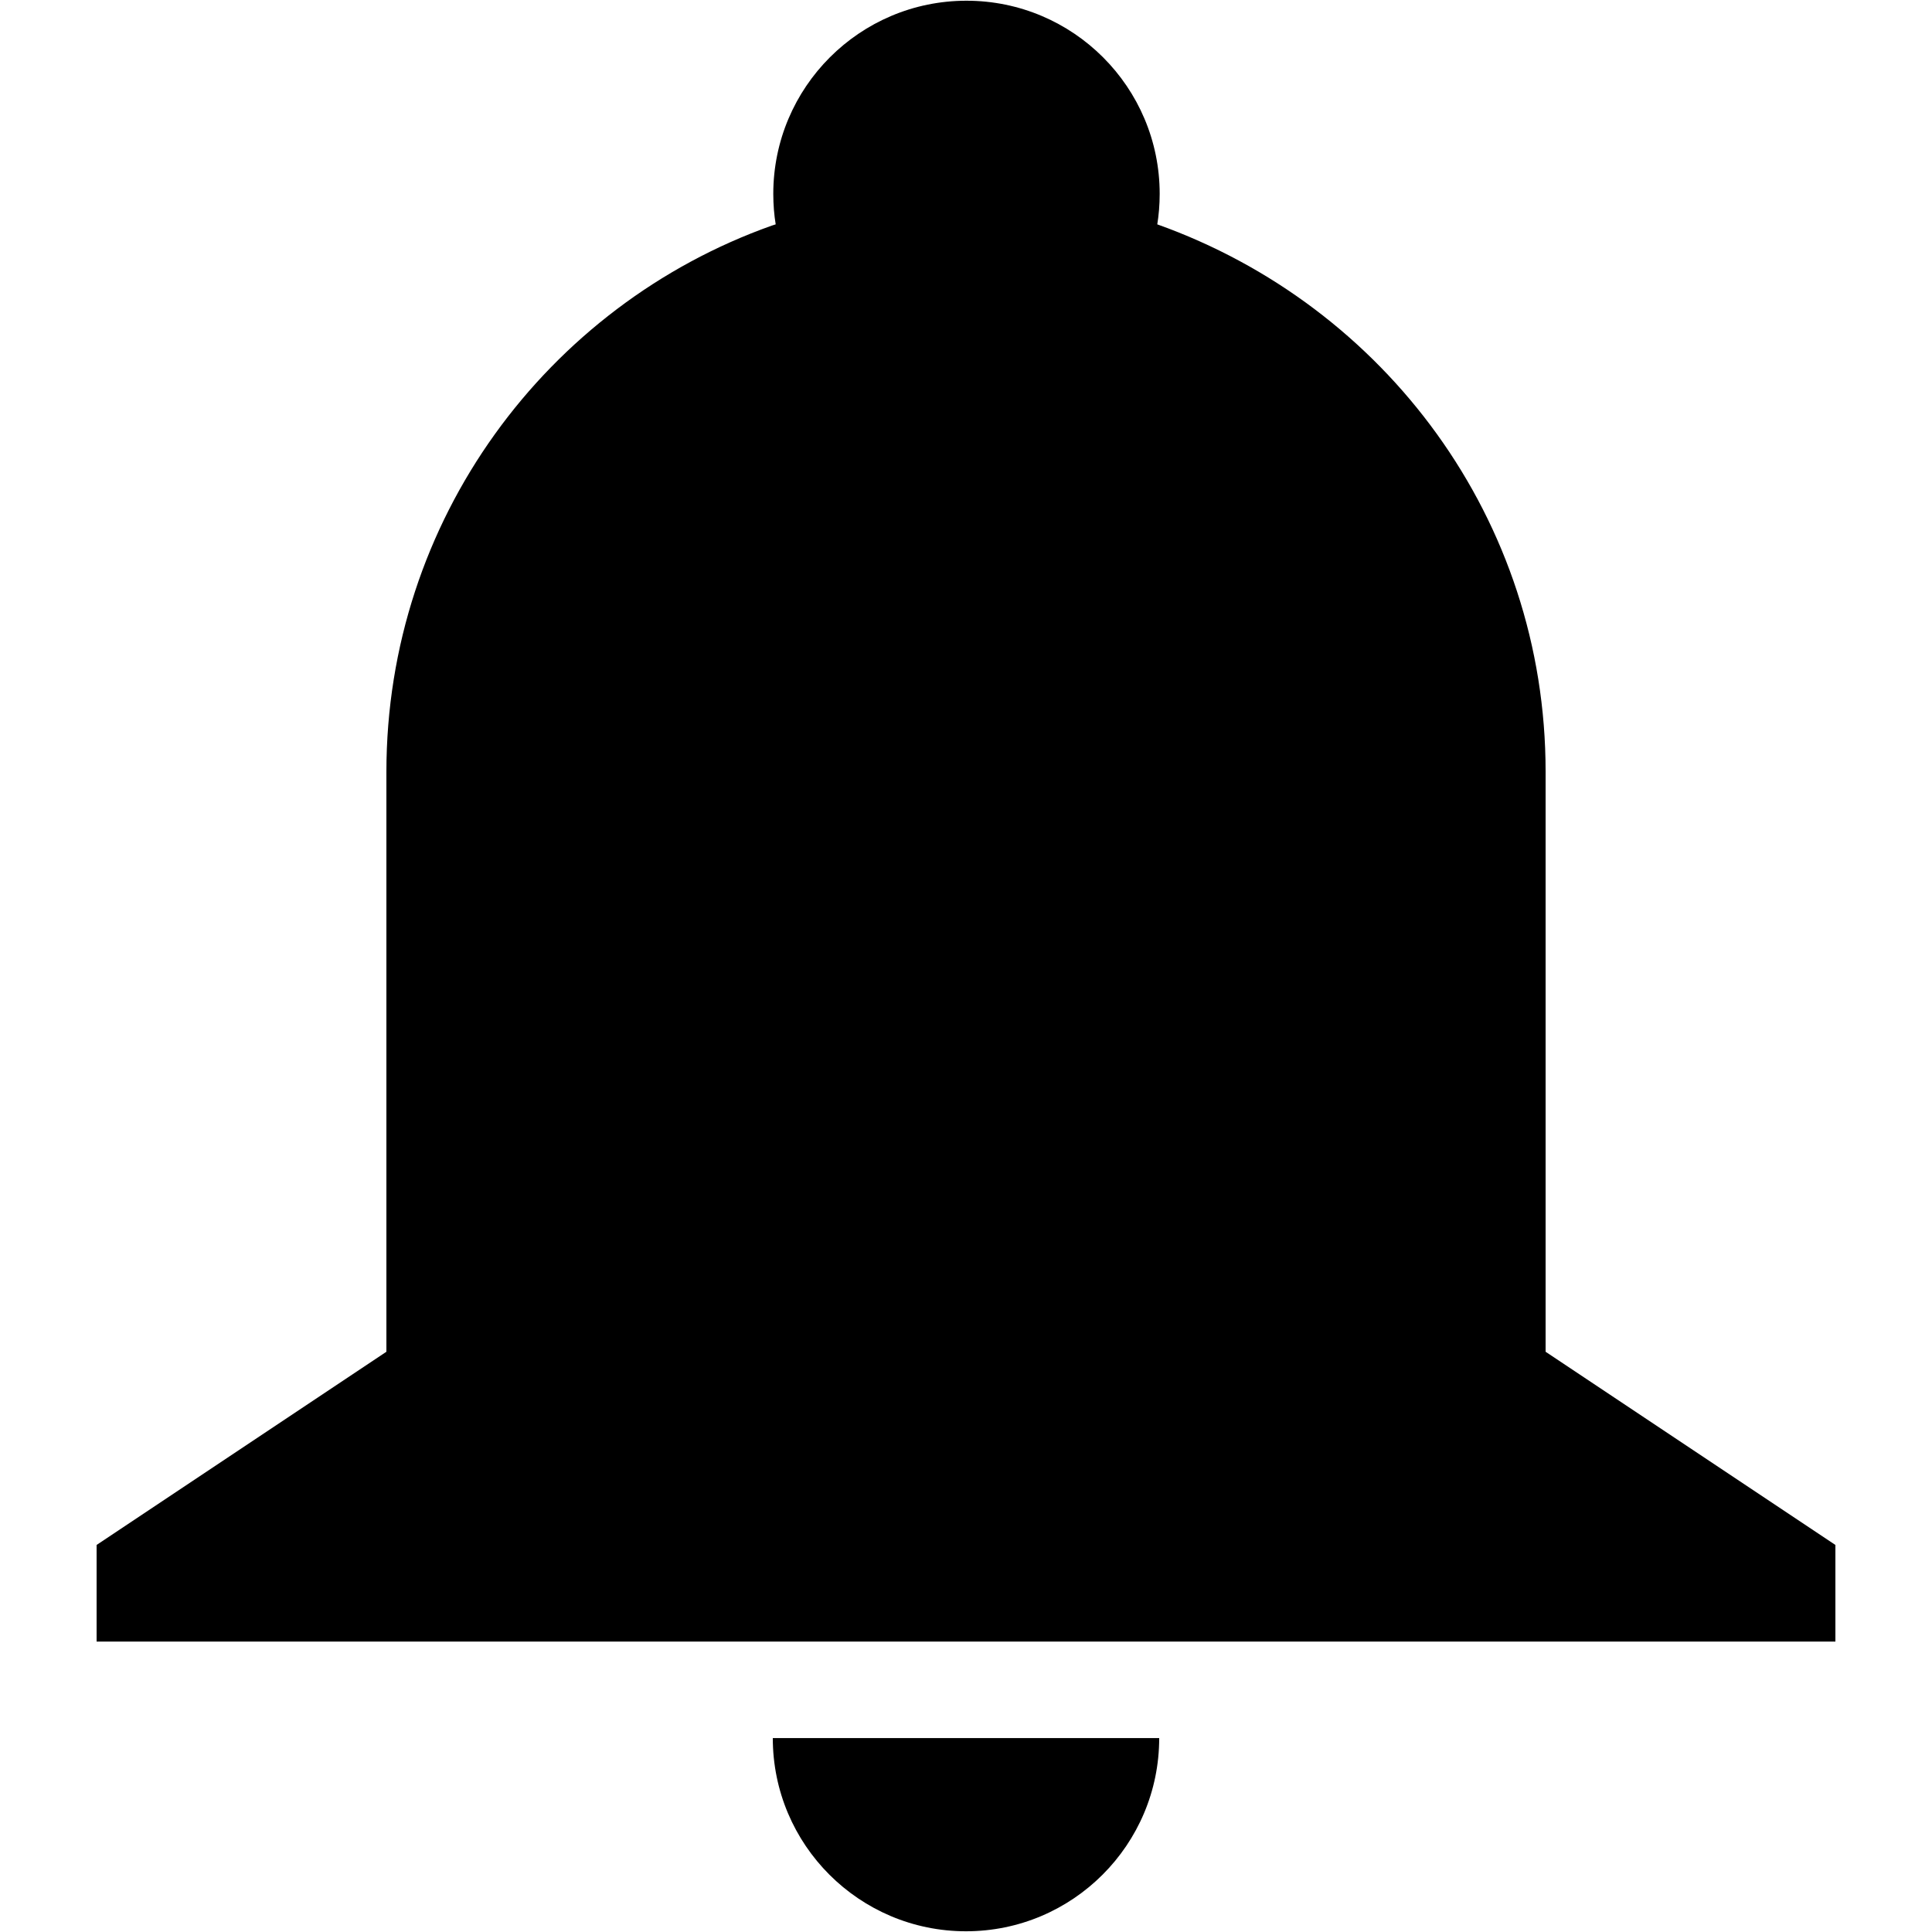
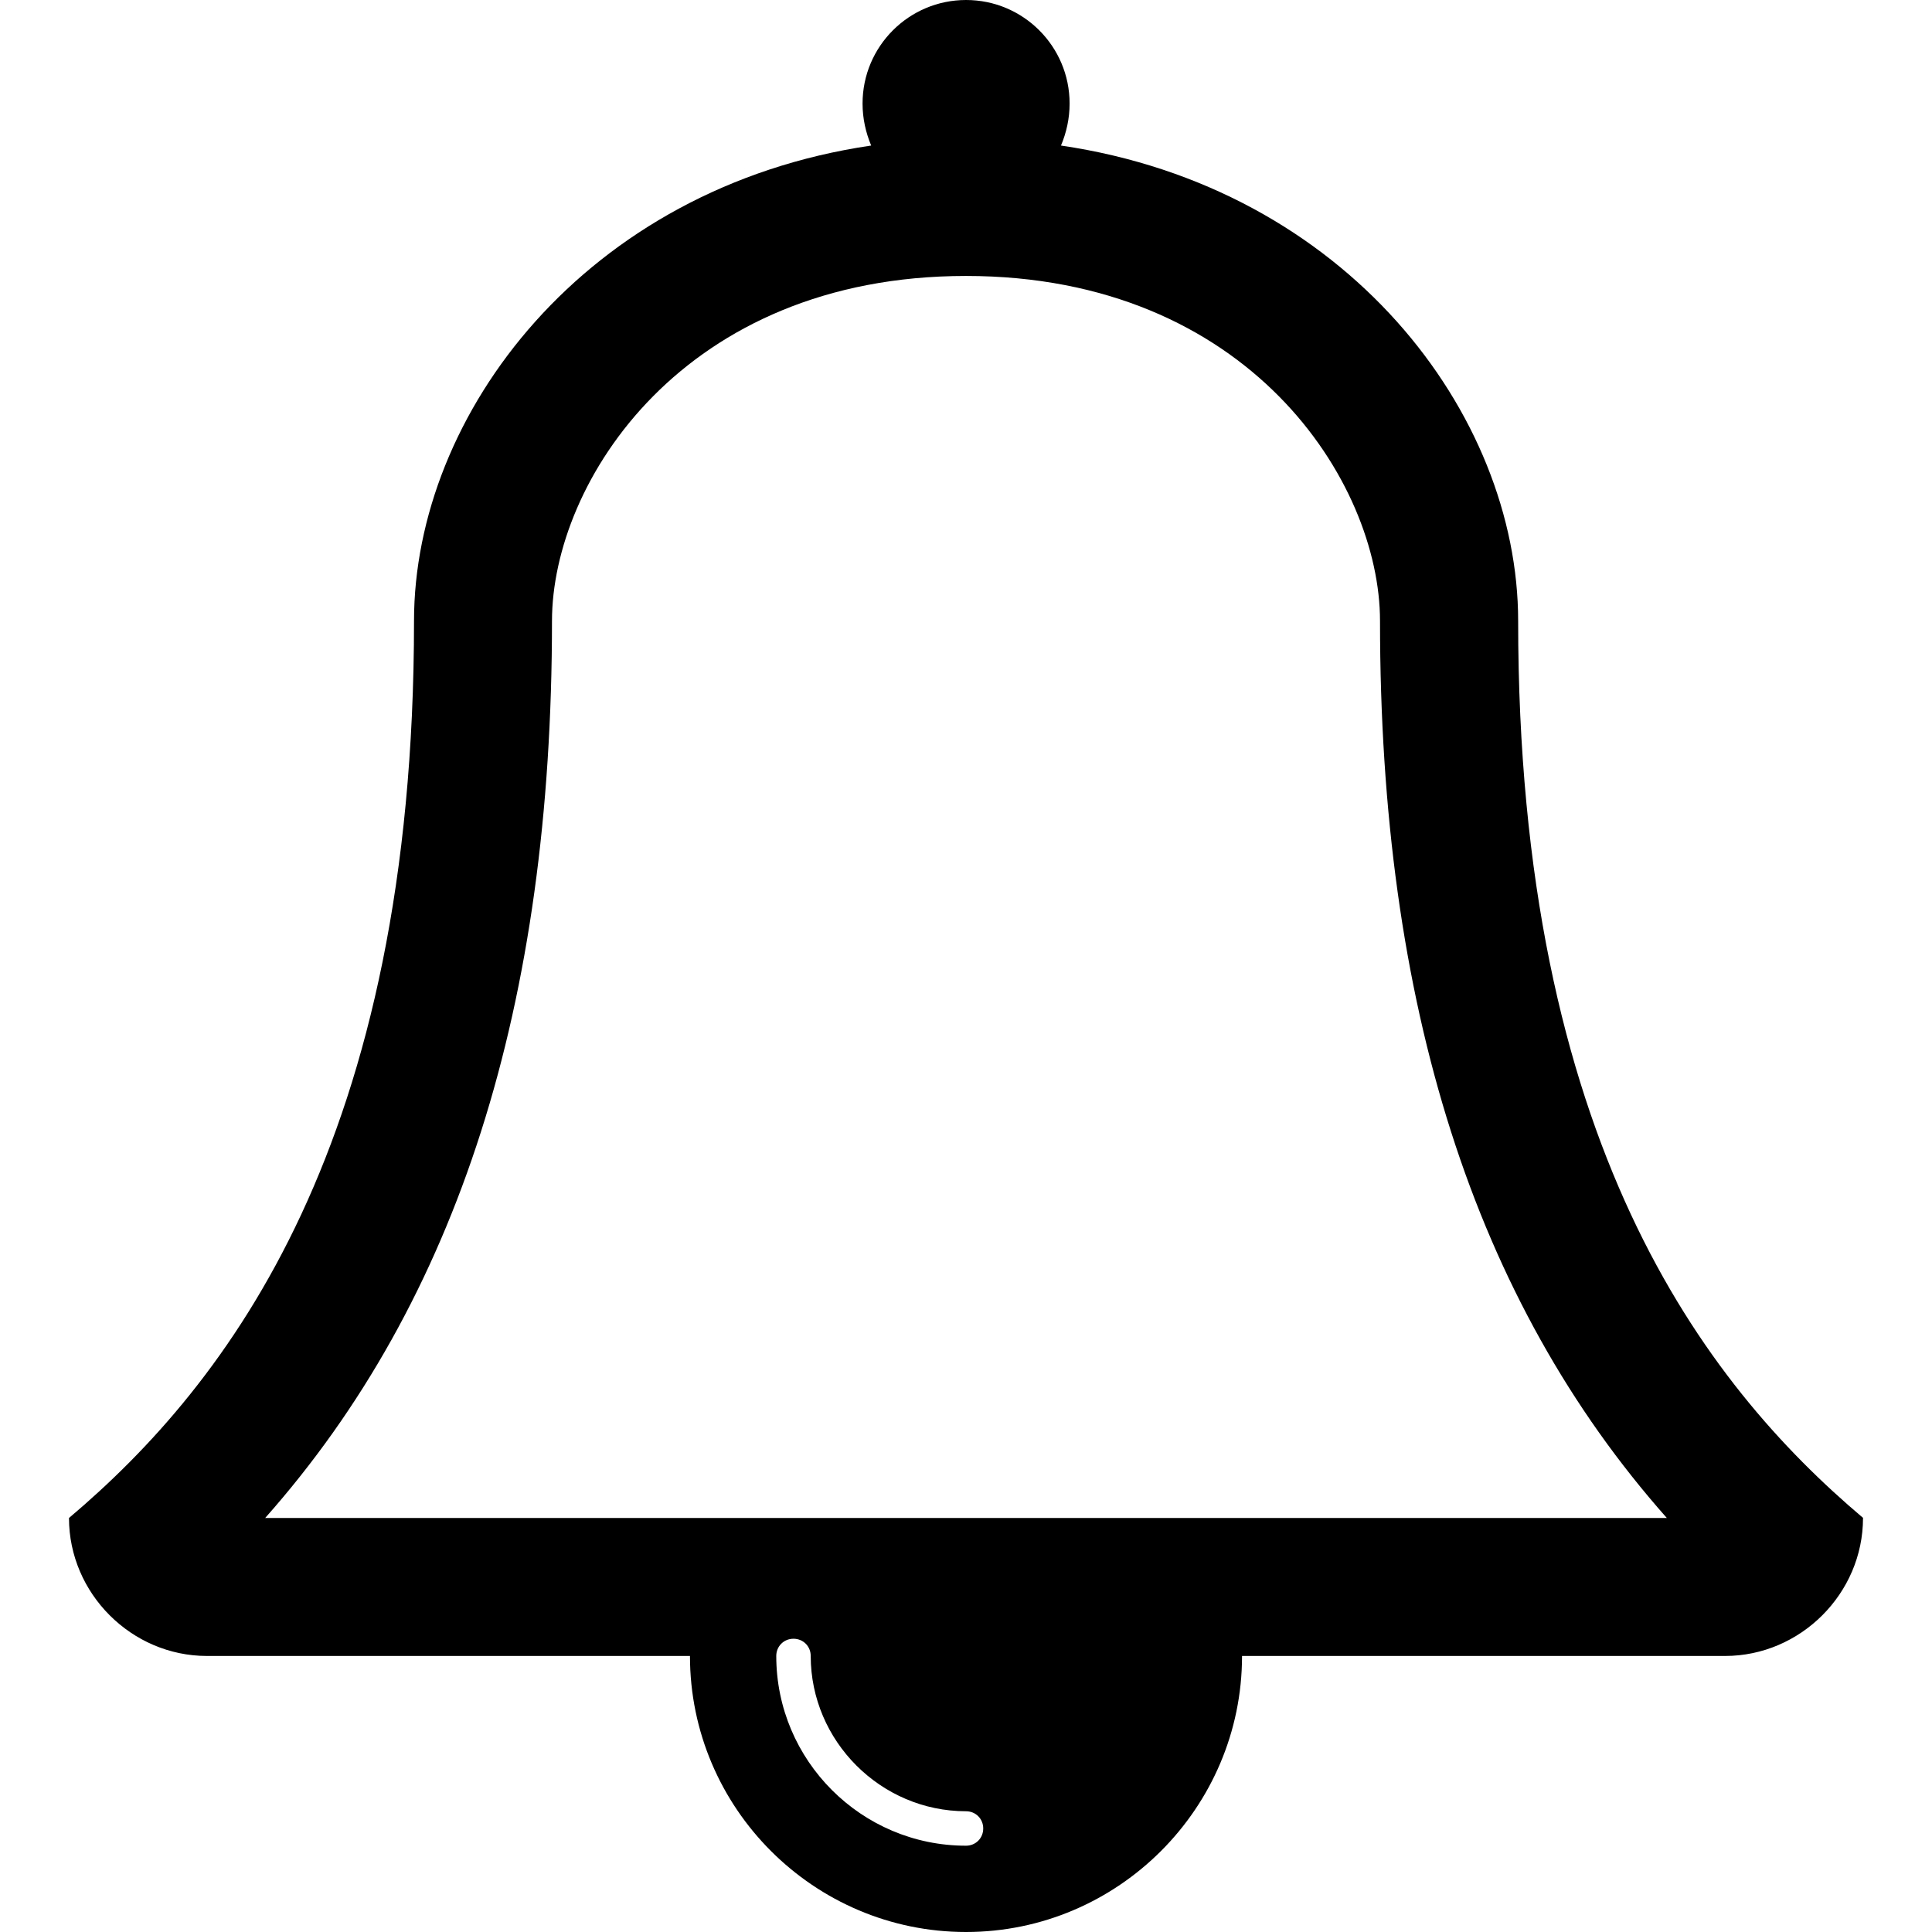
<svg xmlns="http://www.w3.org/2000/svg" version="1.1" width="24" height="24" viewBox="0 0 24 24">
-   <path d="M4.8 9.591c0-0.001 0-0.002 0-0.003 0-3.13 1.997-5.793 4.786-6.785l0.050-0.016c-0.019-0.114-0.030-0.245-0.030-0.378 0-1.325 1.075-2.4 2.4-2.4s2.4 1.075 2.4 2.4c0 0.134-0.011 0.265-0.032 0.392l0.002-0.014c2.833 1.011 4.824 3.672 4.824 6.797 0 0.003 0 0.005 0 0.008v-0 7.2l3.6 2.4v1.2h-21.6v-1.2l3.6-2.4v-7.2zM14.4 21.591c0 1.325-1.075 2.4-2.4 2.4s-2.4-1.075-2.4-2.4v0h4.8z" />
+   <path d="M12.214 22.714c0-0.121-0.094-0.214-0.214-0.214-1.058 0-1.929-0.871-1.929-1.929 0-0.121-0.094-0.214-0.214-0.214s-0.214 0.094-0.214 0.214c0 1.299 1.058 2.357 2.357 2.357 0.121 0 0.214-0.094 0.214-0.214zM3.295 18.857h17.411c-2.397-2.705-3.563-6.375-3.563-11.143 0-1.728-1.634-4.286-5.143-4.286s-5.143 2.558-5.143 4.286c0 4.768-1.165 8.438-3.563 11.143zM23.143 18.857c0 0.938-0.777 1.714-1.714 1.714h-6c0 1.888-1.54 3.429-3.429 3.429s-3.429-1.54-3.429-3.429h-6c-0.938 0-1.714-0.777-1.714-1.714 1.982-1.674 4.286-4.674 4.286-11.143 0-2.571 2.129-5.384 5.679-5.906-0.067-0.161-0.107-0.335-0.107-0.522 0-0.71 0.576-1.286 1.286-1.286s1.286 0.576 1.286 1.286c0 0.188-0.040 0.362-0.107 0.522 3.549 0.522 5.679 3.335 5.679 5.906 0 6.469 2.304 9.469 4.286 11.143z" />
</svg>
